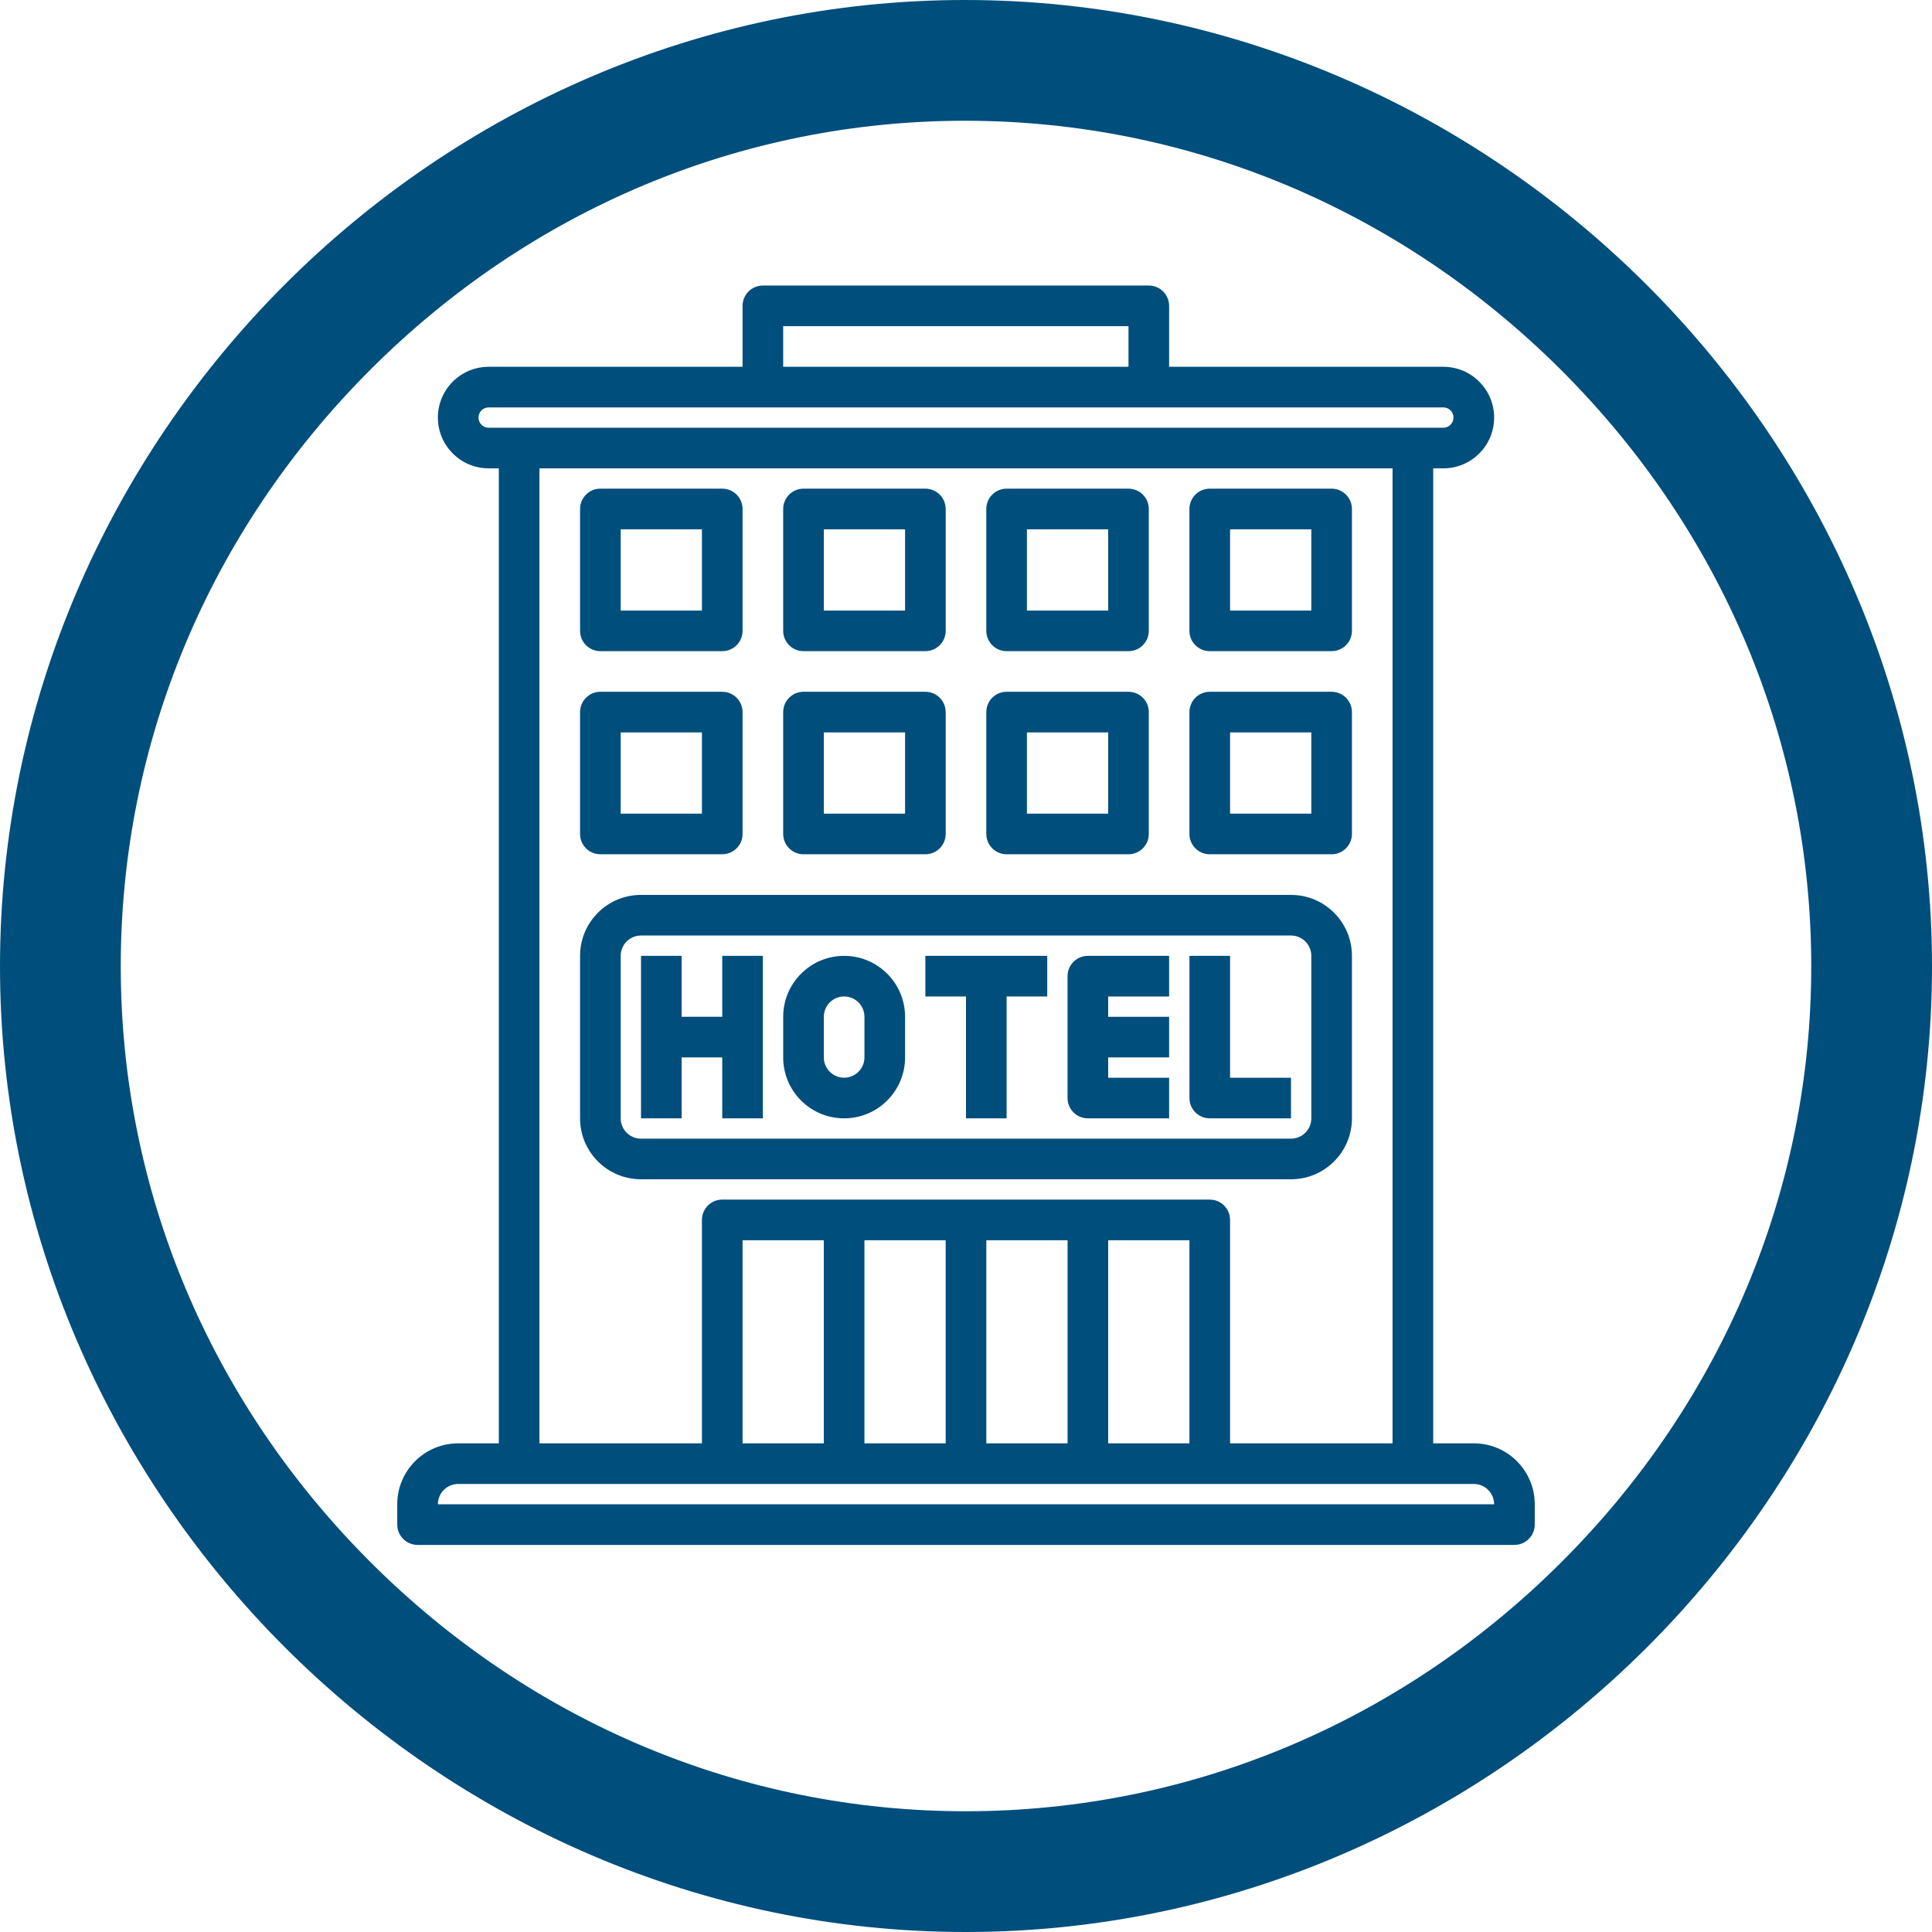
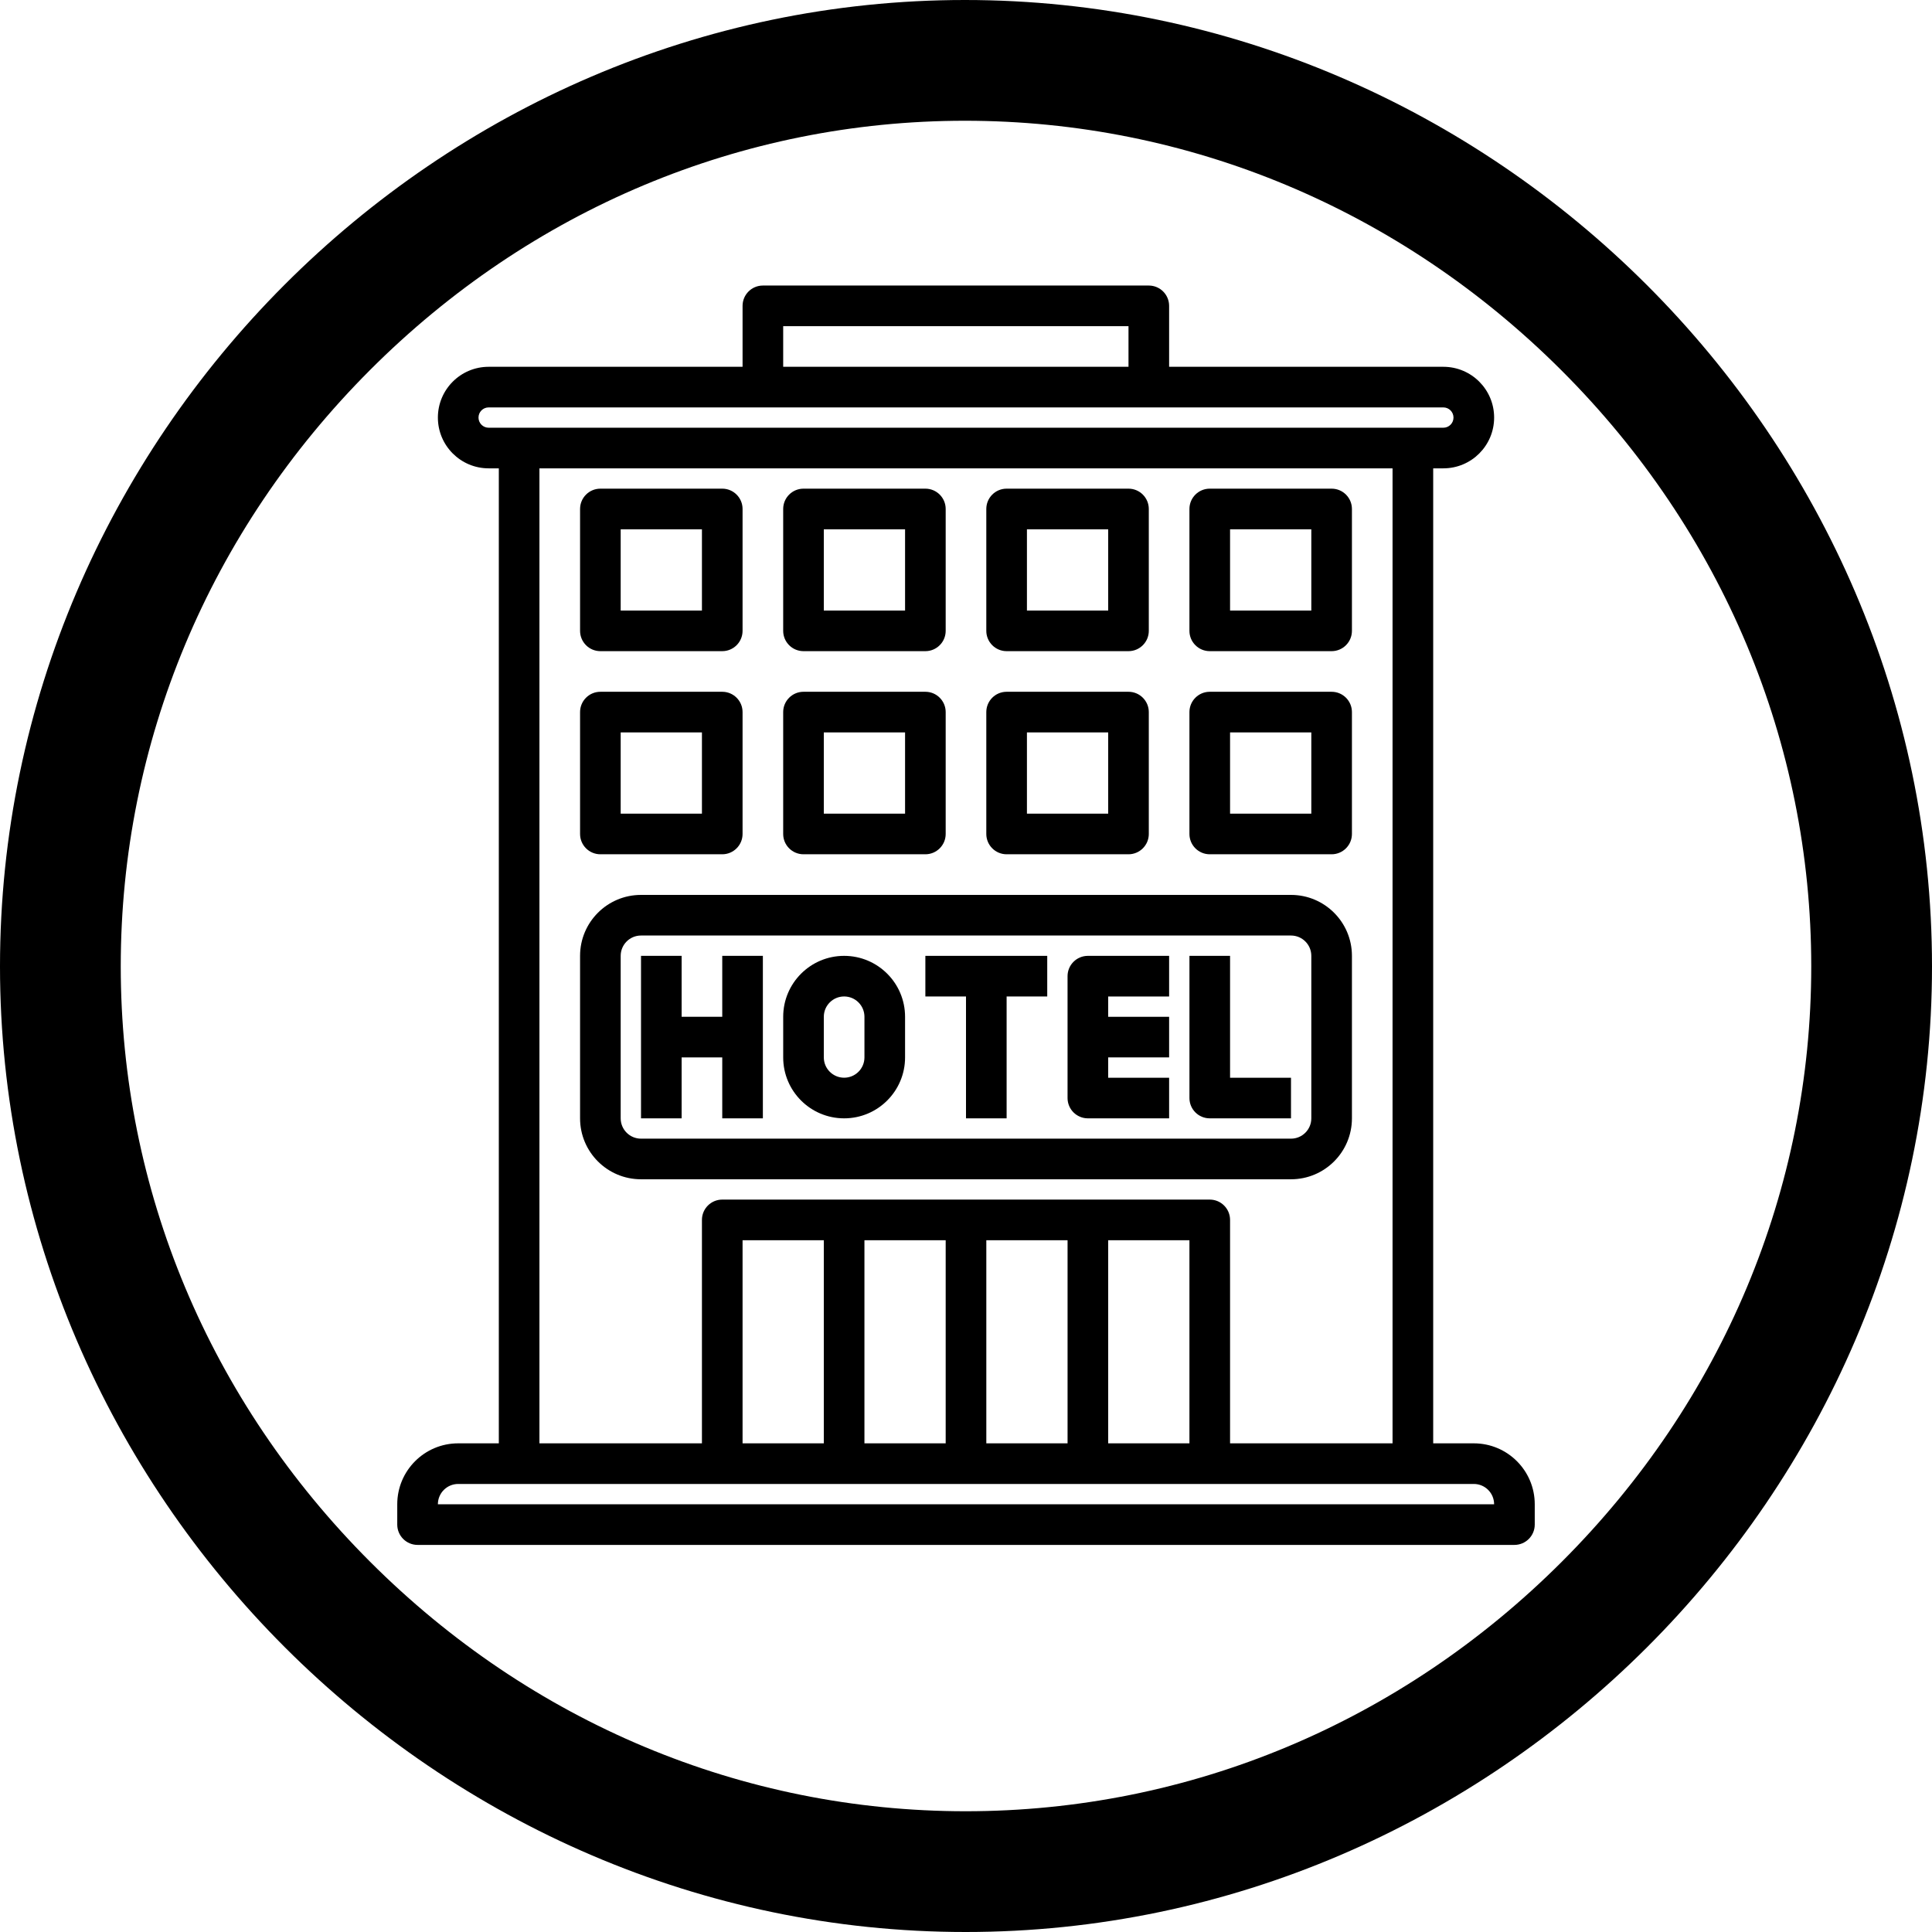
<svg xmlns="http://www.w3.org/2000/svg" version="1.1" id="Layer_1" x="0px" y="0px" viewBox="0 0 128 128" style="enable-background:new 0 0 128 128;" xml:space="preserve">
-   <path style="fill:#004E7C;" d="M63.975,128C99.01,128,128,99.01,128,64.025C128,28.99,98.961,0,63.926,0C28.941,0,0,28.99,0,64.025  C0,99.01,28.99,128,63.975,128z M63.976,120c-14.784,0-28.794-5.869-39.451-16.525C13.869,92.818,8,78.808,8,64.024  c0-14.81,5.862-28.837,16.505-39.498C35.146,13.869,49.146,8,63.926,8c14.812,0,28.847,5.872,39.521,16.534  C114.121,35.197,120,49.222,120,64.024c0,14.785-5.87,28.795-16.529,39.449C92.808,114.131,78.781,120,63.976,120z" />
-   <path style="fill:#004E7C;" d="M45.16,70.056h2.691v4.037h2.691V63.327h-2.691v4.037H45.16v-4.037h-2.691v10.766h2.691V70.056z" />
-   <path style="fill:#004E7C;" d="M55.926,74.093c2.23,0,4.037-1.808,4.037-4.037v-2.691c0-2.23-1.808-4.037-4.037-4.037  s-4.037,1.808-4.037,4.037v2.691C51.888,72.286,53.696,74.093,55.926,74.093z M54.58,67.364c0-0.743,0.603-1.346,1.346-1.346  c0.743,0,1.346,0.603,1.346,1.346v2.691c0,0.743-0.603,1.346-1.346,1.346c-0.743,0-1.346-0.603-1.346-1.346V67.364z" />
-   <path style="fill:#004E7C;" d="M64,74.093h2.691v-8.074h2.691v-2.691h-8.074v2.691H64V74.093z" />
-   <path style="fill:#004E7C;" d="M72.074,74.093h5.383v-2.691H73.42v-1.346h4.037v-2.691H73.42v-1.346h4.037v-2.691h-5.383  c-0.743,0-1.346,0.603-1.346,1.346v8.074C70.729,73.491,71.331,74.093,72.074,74.093z" />
-   <path style="fill:#004E7C;" d="M80.149,74.093h5.383v-2.691h-4.037v-8.074h-2.691v9.42C78.803,73.491,79.406,74.093,80.149,74.093z" />
-   <path style="fill:#004E7C;" d="M85.532,78.13c2.23,0,4.037-1.808,4.037-4.037V63.327c0-2.23-1.808-4.037-4.037-4.037H42.468  c-2.23,0-4.037,1.808-4.037,4.037v10.766c0,2.23,1.808,4.037,4.037,4.037H85.532z M41.122,74.093V63.327  c0-0.743,0.603-1.346,1.346-1.346h43.064c0.743,0,1.346,0.603,1.346,1.346v10.766c0,0.743-0.603,1.346-1.346,1.346H42.468  C41.725,75.439,41.122,74.836,41.122,74.093z" />
-   <path style="fill:#004E7C;" d="M30.356,95.625c-2.23,0-4.037,1.808-4.037,4.037l0,0v1.346c0,0.743,0.603,1.346,1.346,1.346h72.67  c0.743,0,1.346-0.603,1.346-1.346v-1.346c0-2.23-1.808-4.037-4.037-4.037l0,0h-2.691V31.029h0.673c1.858,0,3.364-1.506,3.364-3.364  s-1.506-3.364-3.364-3.364H77.457v-4.037c0-0.743-0.603-1.346-1.346-1.346H50.543c-0.743,0-1.346,0.603-1.346,1.346v4.037H32.375  c-1.858,0-3.364,1.506-3.364,3.364s1.506,3.364,3.364,3.364h0.673v64.596H30.356z M98.989,99.662H29.011  c0-0.743,0.603-1.346,1.346-1.346h67.287C98.387,98.316,98.989,98.919,98.989,99.662z M78.803,95.625H73.42V82.168h5.383V95.625z   M70.729,95.625h-5.383V82.168h5.383V95.625z M62.654,95.625h-5.383V82.168h5.383V95.625z M54.58,95.625h-5.383V82.168h5.383V95.625  z M51.888,21.609h22.878v2.691H51.888V21.609z M31.702,27.665c0-0.372,0.301-0.673,0.673-0.673h63.25  c0.372,0,0.673,0.301,0.673,0.673s-0.301,0.673-0.673,0.673h-63.25C32.003,28.338,31.702,28.037,31.702,27.665z M35.739,31.029  h56.521v64.596H81.495V80.822c0-0.743-0.603-1.346-1.346-1.346H47.851c-0.743,0-1.346,0.603-1.346,1.346v14.803H35.739V31.029z" />
-   <path style="fill:#004E7C;" d="M39.777,43.141h8.074c0.743,0,1.346-0.603,1.346-1.346v-8.074c0-0.743-0.603-1.346-1.346-1.346  h-8.074c-0.743,0-1.346,0.603-1.346,1.346v8.074C38.431,42.539,39.033,43.141,39.777,43.141z M41.122,35.067h5.383v5.383h-5.383  V35.067z" />
-   <path style="fill:#004E7C;" d="M39.777,56.598h8.074c0.743,0,1.346-0.603,1.346-1.346v-8.074c0-0.743-0.603-1.346-1.346-1.346  h-8.074c-0.743,0-1.346,0.603-1.346,1.346v8.074C38.431,55.996,39.033,56.598,39.777,56.598z M41.122,48.524h5.383v5.383h-5.383  V48.524z" />
-   <path style="fill:#004E7C;" d="M53.234,56.598h8.074c0.743,0,1.346-0.603,1.346-1.346v-8.074c0-0.743-0.603-1.346-1.346-1.346  h-8.074c-0.743,0-1.346,0.603-1.346,1.346v8.074C51.888,55.996,52.491,56.598,53.234,56.598z M54.58,48.524h5.383v5.383H54.58  V48.524z" />
-   <path style="fill:#004E7C;" d="M53.234,43.141h8.074c0.743,0,1.346-0.603,1.346-1.346v-8.074c0-0.743-0.603-1.346-1.346-1.346  h-8.074c-0.743,0-1.346,0.603-1.346,1.346v8.074C51.888,42.539,52.491,43.141,53.234,43.141z M54.58,35.067h5.383v5.383H54.58  V35.067z" />
-   <path style="fill:#004E7C;" d="M66.691,43.141h8.074c0.743,0,1.346-0.603,1.346-1.346v-8.074c0-0.743-0.603-1.346-1.346-1.346  h-8.074c-0.743,0-1.346,0.603-1.346,1.346v8.074C65.346,42.539,65.948,43.141,66.691,43.141z M68.037,35.067h5.383v5.383h-5.383  V35.067z" />
-   <path style="fill:#004E7C;" d="M66.691,56.598h8.074c0.743,0,1.346-0.603,1.346-1.346v-8.074c0-0.743-0.603-1.346-1.346-1.346  h-8.074c-0.743,0-1.346,0.603-1.346,1.346v8.074C65.346,55.996,65.948,56.598,66.691,56.598z M68.037,48.524h5.383v5.383h-5.383  V48.524z" />
-   <path style="fill:#004E7C;" d="M80.149,56.598h8.074c0.743,0,1.346-0.603,1.346-1.346v-8.074c0-0.743-0.603-1.346-1.346-1.346  h-8.074c-0.743,0-1.346,0.603-1.346,1.346v8.074C78.803,55.996,79.406,56.598,80.149,56.598z M81.495,48.524h5.383v5.383h-5.383  V48.524z" />
-   <path style="fill:#004E7C;" d="M80.149,43.141h8.074c0.743,0,1.346-0.603,1.346-1.346v-8.074c0-0.743-0.603-1.346-1.346-1.346  h-8.074c-0.743,0-1.346,0.603-1.346,1.346v8.074C78.803,42.539,79.406,43.141,80.149,43.141z M81.495,35.067h5.383v5.383h-5.383  V35.067z" />
+   <path d="M63.975,128C99.01,128,128,99.01,128,64.025C128,28.99,98.961,0,63.926,0C28.941,0,0,28.99,0,64.025  C0,99.01,28.99,128,63.975,128z M63.976,120c-14.784,0-28.794-5.869-39.451-16.525C13.869,92.818,8,78.808,8,64.024  c0-14.81,5.862-28.837,16.505-39.498C35.146,13.869,49.146,8,63.926,8c14.812,0,28.847,5.872,39.521,16.534  C114.121,35.197,120,49.222,120,64.024c0,14.785-5.87,28.795-16.529,39.449C92.808,114.131,78.781,120,63.976,120z" />
+   <g>
+     <path d="M45.16,70.056h2.691v4.037h2.691V63.327h-2.691v4.037H45.16v-4.037h-2.691v10.766h2.691V70.056z" />
+     <path d="M55.926,74.093c2.23,0,4.037-1.808,4.037-4.037v-2.691c0-2.23-1.808-4.037-4.037-4.037s-4.037,1.808-4.037,4.037v2.691   C51.888,72.286,53.696,74.093,55.926,74.093z M54.58,67.364c0-0.743,0.603-1.346,1.346-1.346c0.743,0,1.346,0.603,1.346,1.346   v2.691c0,0.743-0.603,1.346-1.346,1.346c-0.743,0-1.346-0.603-1.346-1.346V67.364z" />
+     <path d="M64,74.093h2.691v-8.074h2.691v-2.691h-8.074v2.691H64V74.093z" />
+     <path d="M72.074,74.093h5.383v-2.691H73.42v-1.346h4.037v-2.691H73.42v-1.346h4.037v-2.691h-5.383   c-0.743,0-1.346,0.603-1.346,1.346v8.074C70.729,73.491,71.331,74.093,72.074,74.093z" />
+     <path d="M80.149,74.093h5.383v-2.691h-4.037v-8.074h-2.691v9.42C78.803,73.491,79.406,74.093,80.149,74.093z" />
+     <path d="M85.532,78.13c2.23,0,4.037-1.808,4.037-4.037V63.327c0-2.23-1.808-4.037-4.037-4.037H42.468   c-2.23,0-4.037,1.808-4.037,4.037v10.766c0,2.23,1.808,4.037,4.037,4.037H85.532z M41.122,74.093V63.327   c0-0.743,0.603-1.346,1.346-1.346h43.064c0.743,0,1.346,0.603,1.346,1.346v10.766c0,0.743-0.603,1.346-1.346,1.346H42.468   C41.725,75.439,41.122,74.836,41.122,74.093z" />
+     <path d="M30.356,95.625c-2.23,0-4.037,1.808-4.037,4.037l0,0v1.346c0,0.743,0.603,1.346,1.346,1.346h72.67   c0.743,0,1.346-0.603,1.346-1.346v-1.346c0-2.23-1.808-4.037-4.037-4.037l0,0h-2.691V31.029h0.673c1.858,0,3.364-1.506,3.364-3.364   s-1.506-3.364-3.364-3.364H77.457v-4.037c0-0.743-0.603-1.346-1.346-1.346H50.543c-0.743,0-1.346,0.603-1.346,1.346v4.037H32.375   c-1.858,0-3.364,1.506-3.364,3.364s1.506,3.364,3.364,3.364h0.673v64.596H30.356z M98.989,99.662H29.011   c0-0.743,0.603-1.346,1.346-1.346h67.287C98.387,98.316,98.989,98.919,98.989,99.662z M78.803,95.625H73.42V82.168h5.383V95.625z    M70.729,95.625h-5.383V82.168h5.383V95.625z M62.654,95.625h-5.383V82.168h5.383V95.625z M54.58,95.625h-5.383V82.168h5.383   V95.625z M51.888,21.609h22.878v2.691H51.888V21.609z M31.702,27.665c0-0.372,0.301-0.673,0.673-0.673h63.25   c0.372,0,0.673,0.301,0.673,0.673s-0.301,0.673-0.673,0.673h-63.25C32.003,28.338,31.702,28.037,31.702,27.665z M35.739,31.029   h56.521v64.596H81.495V80.822c0-0.743-0.603-1.346-1.346-1.346H47.851c-0.743,0-1.346,0.603-1.346,1.346v14.803H35.739V31.029z" />
+     <path d="M39.777,43.141h8.074c0.743,0,1.346-0.603,1.346-1.346v-8.074c0-0.743-0.603-1.346-1.346-1.346h-8.074   c-0.743,0-1.346,0.603-1.346,1.346v8.074C38.431,42.539,39.033,43.141,39.777,43.141z M41.122,35.067h5.383v5.383h-5.383V35.067z" />
+     <path d="M39.777,56.598h8.074c0.743,0,1.346-0.603,1.346-1.346v-8.074c0-0.743-0.603-1.346-1.346-1.346h-8.074   c-0.743,0-1.346,0.603-1.346,1.346v8.074C38.431,55.996,39.033,56.598,39.777,56.598z M41.122,48.524h5.383v5.383h-5.383V48.524z" />
+     <path d="M53.234,56.598h8.074c0.743,0,1.346-0.603,1.346-1.346v-8.074c0-0.743-0.603-1.346-1.346-1.346h-8.074   c-0.743,0-1.346,0.603-1.346,1.346v8.074C51.888,55.996,52.491,56.598,53.234,56.598z M54.58,48.524h5.383v5.383H54.58V48.524z" />
+     <path d="M53.234,43.141h8.074c0.743,0,1.346-0.603,1.346-1.346v-8.074c0-0.743-0.603-1.346-1.346-1.346h-8.074   c-0.743,0-1.346,0.603-1.346,1.346v8.074C51.888,42.539,52.491,43.141,53.234,43.141z M54.58,35.067h5.383v5.383H54.58V35.067z" />
+     <path d="M66.691,43.141h8.074c0.743,0,1.346-0.603,1.346-1.346v-8.074c0-0.743-0.603-1.346-1.346-1.346h-8.074   c-0.743,0-1.346,0.603-1.346,1.346v8.074C65.346,42.539,65.948,43.141,66.691,43.141z M68.037,35.067h5.383v5.383h-5.383V35.067z" />
+     <path d="M66.691,56.598h8.074c0.743,0,1.346-0.603,1.346-1.346v-8.074c0-0.743-0.603-1.346-1.346-1.346h-8.074   c-0.743,0-1.346,0.603-1.346,1.346v8.074C65.346,55.996,65.948,56.598,66.691,56.598z M68.037,48.524h5.383v5.383h-5.383V48.524z" />
+     <path d="M80.149,56.598h8.074c0.743,0,1.346-0.603,1.346-1.346v-8.074c0-0.743-0.603-1.346-1.346-1.346h-8.074   c-0.743,0-1.346,0.603-1.346,1.346v8.074C78.803,55.996,79.406,56.598,80.149,56.598z M81.495,48.524h5.383v5.383h-5.383V48.524z" />
+     <path d="M80.149,43.141h8.074c0.743,0,1.346-0.603,1.346-1.346v-8.074c0-0.743-0.603-1.346-1.346-1.346h-8.074   c-0.743,0-1.346,0.603-1.346,1.346v8.074C78.803,42.539,79.406,43.141,80.149,43.141z M81.495,35.067h5.383v5.383h-5.383V35.067z" />
+   </g>
</svg>
